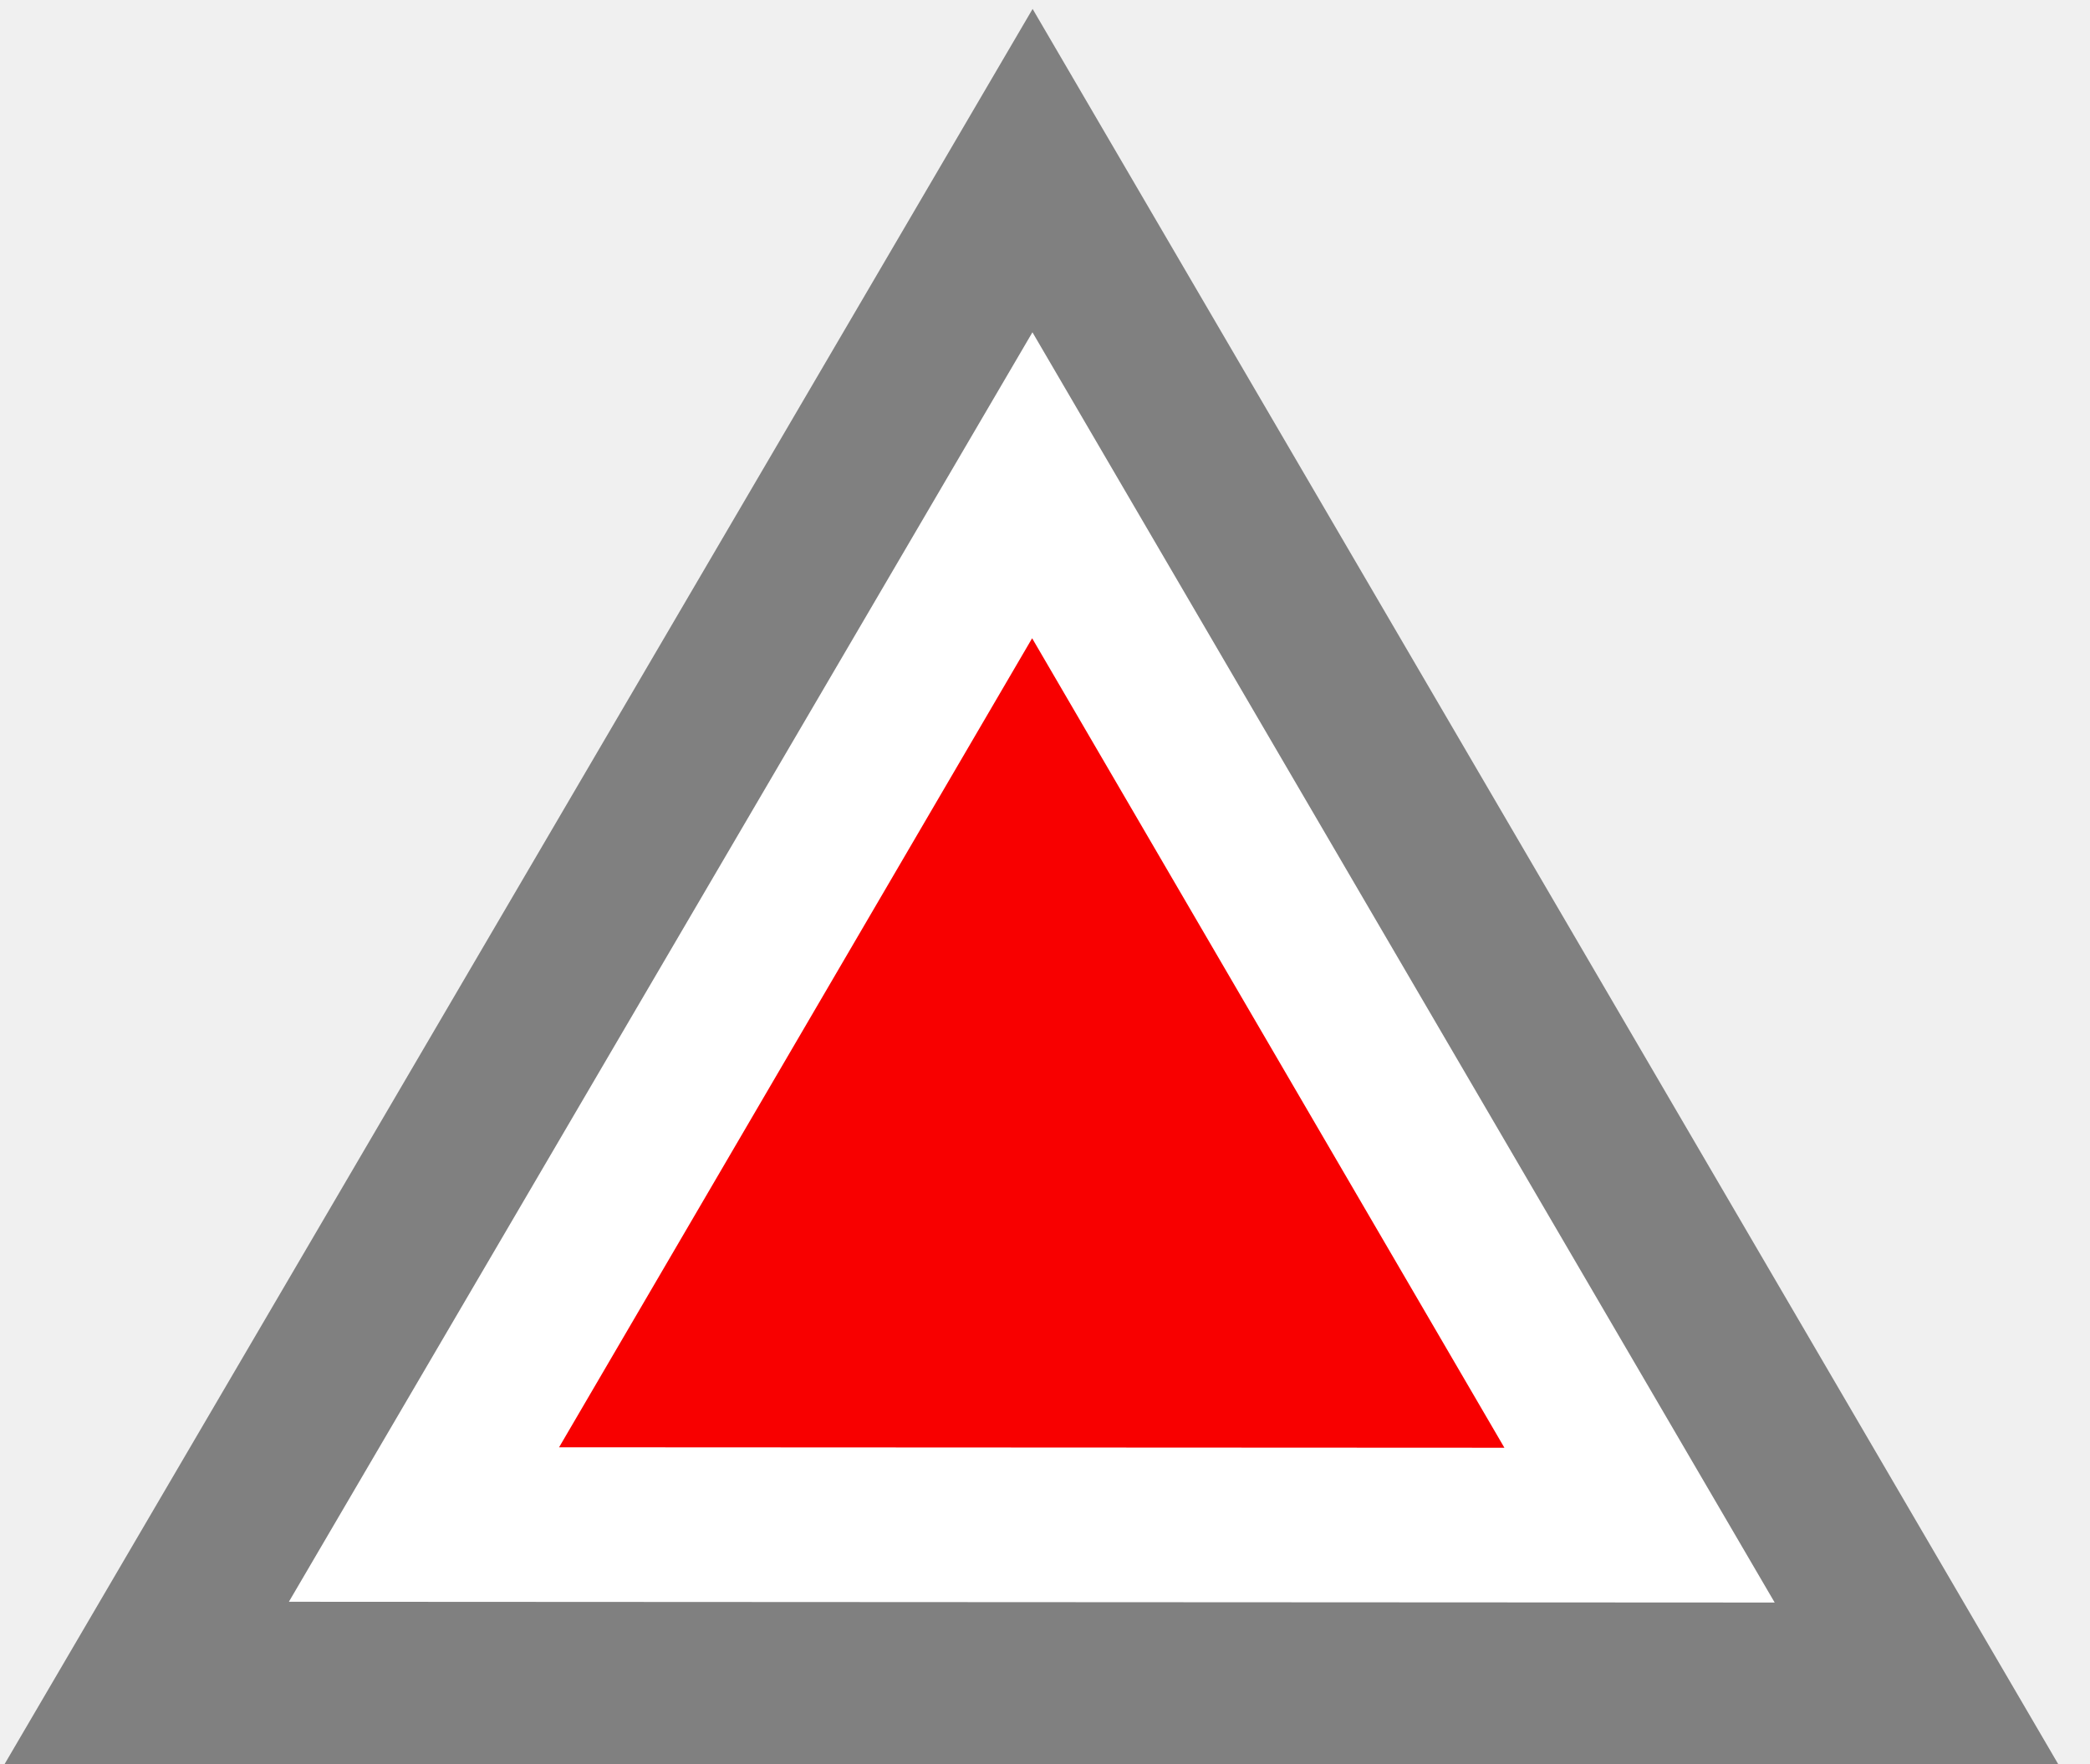
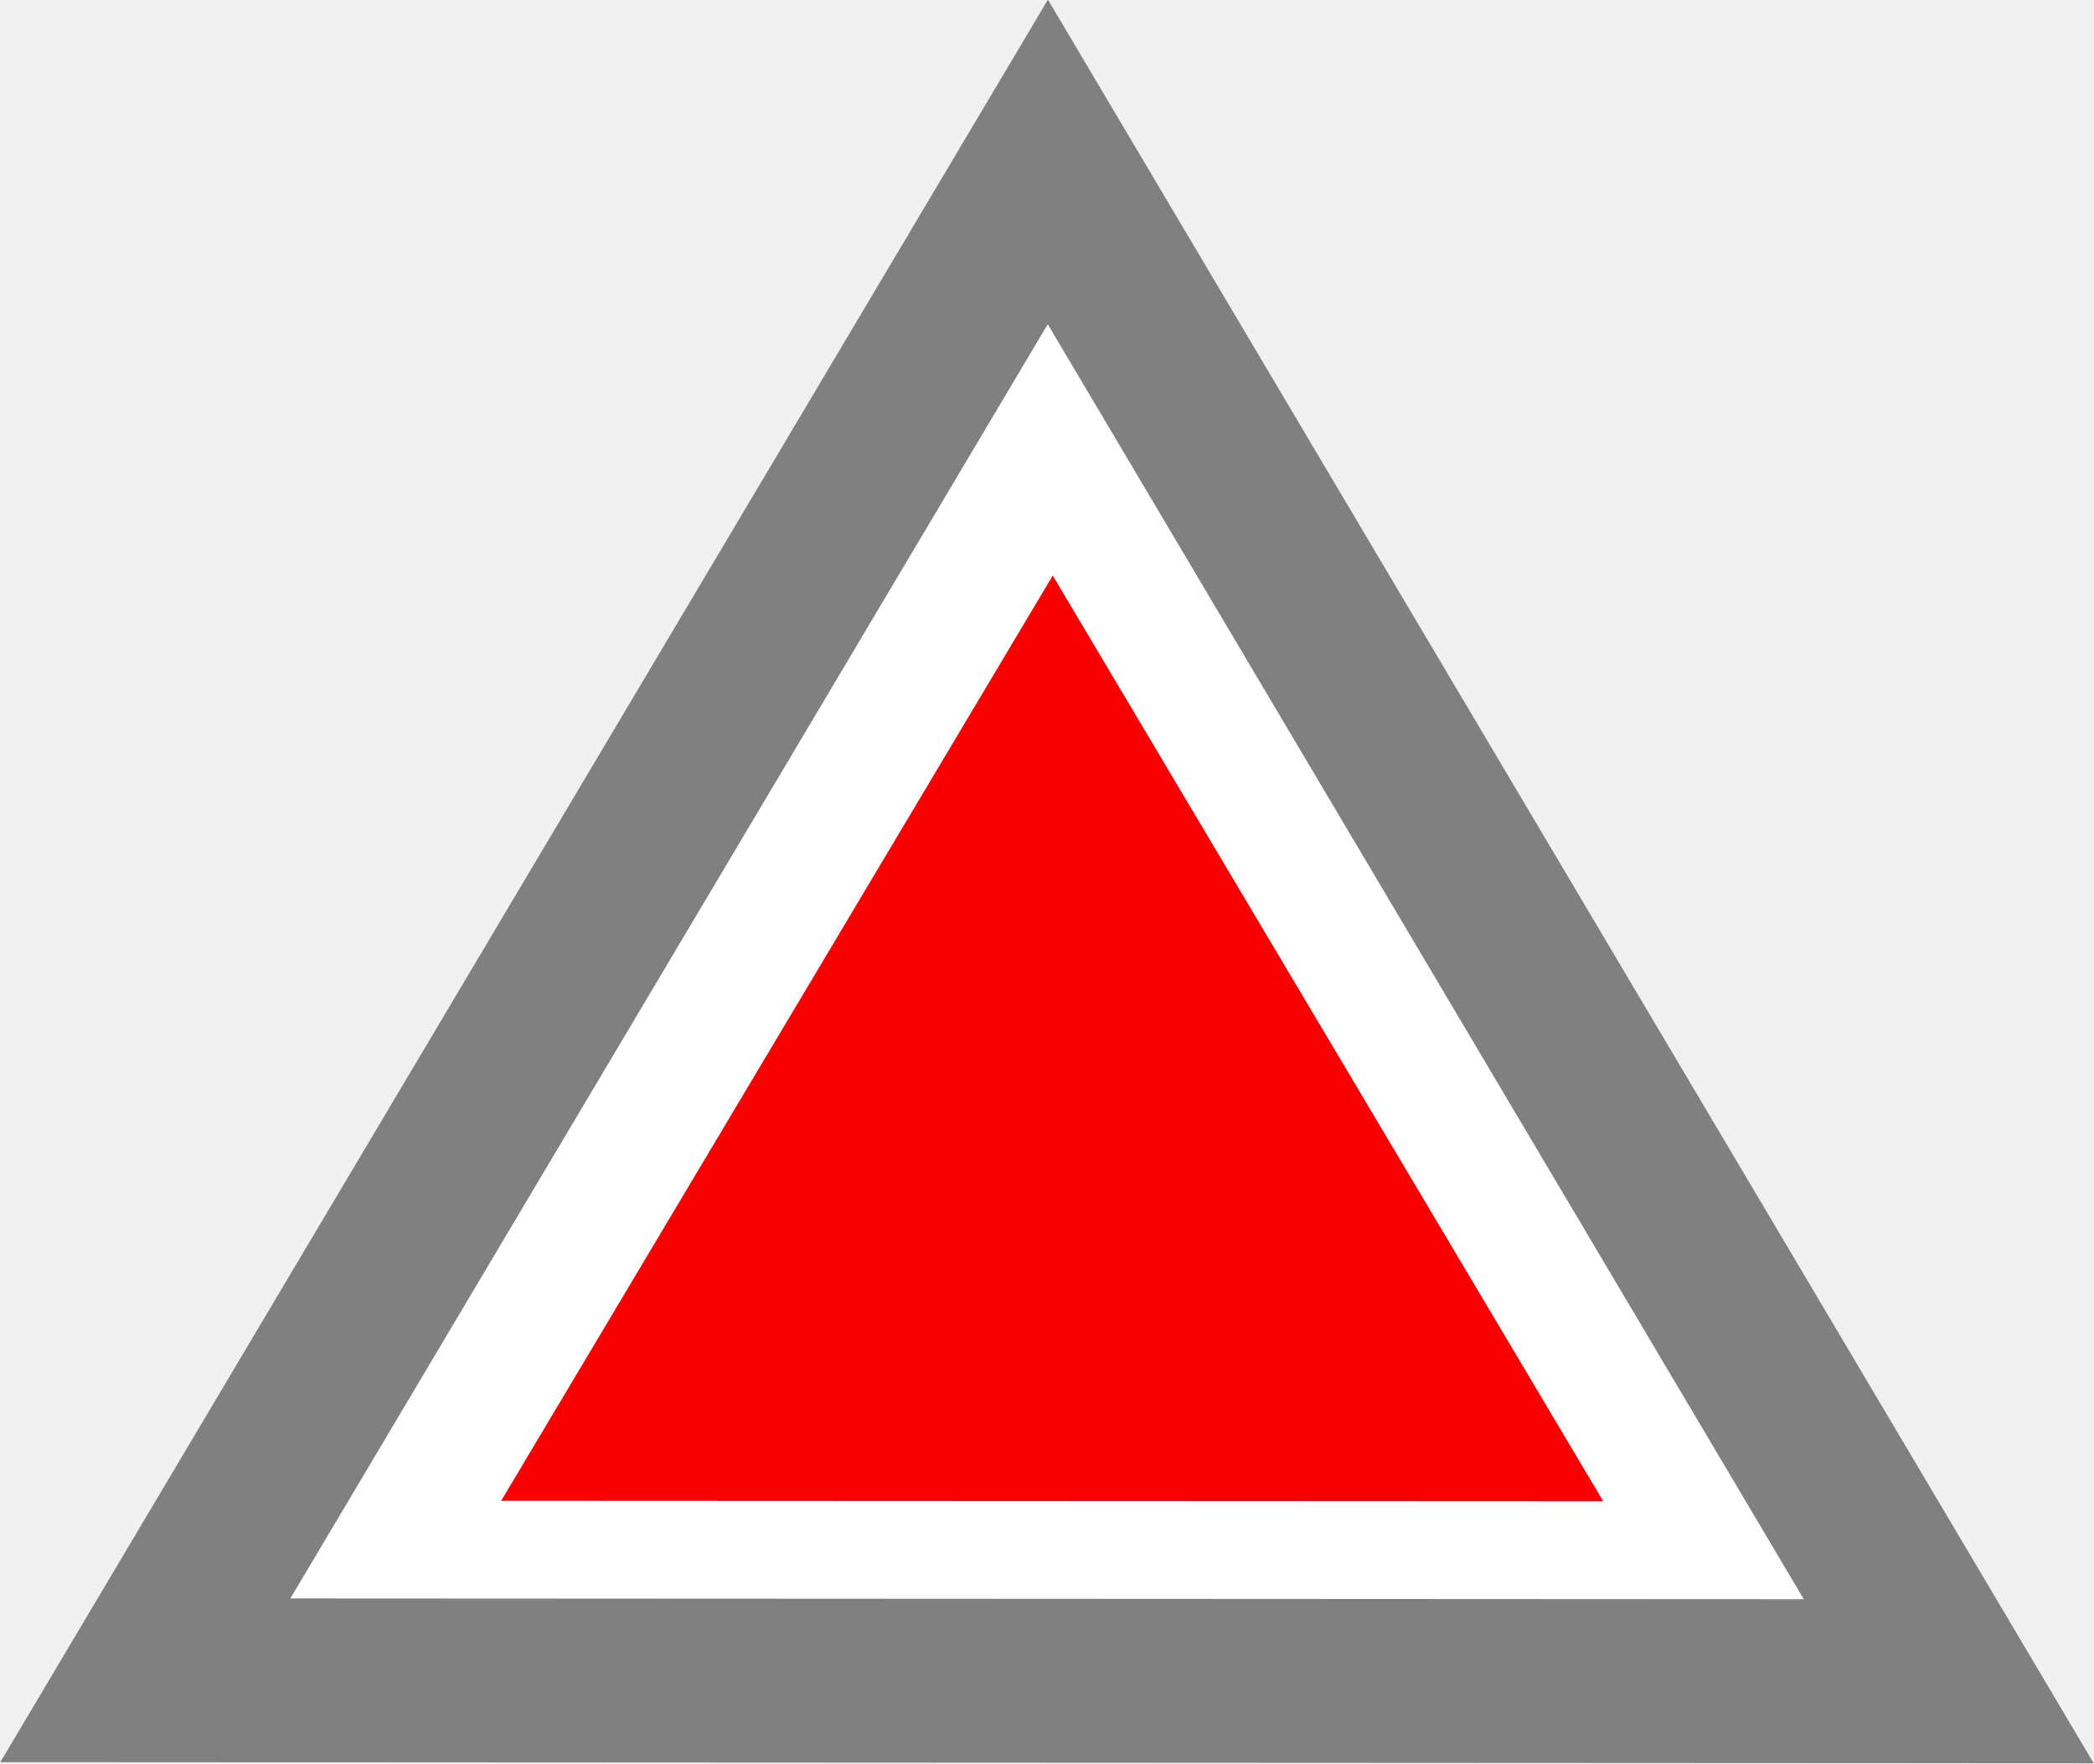
- <svg xmlns="http://www.w3.org/2000/svg" width="32" height="27" viewBox="0 0 32 27" version="1.1" id="SVGRoot">
+ <svg xmlns="http://www.w3.org/2000/svg" width="38" height="32" viewBox="0 0 38 32" version="1.1" id="SVGRoot">
  <defs id="defs38146" />
-   <g id="layer1">
+   <g id="layer1" transform="matrix(1.207261,0,0,1.189672,-0.07034359,-0.1688881)">
    <path style="fill:#ffffff;fill-opacity:1;stroke:#808080;stroke-width:2.5;stroke-linecap:square;stroke-dasharray:none;stroke-opacity:1;paint-order:markers fill stroke" id="path31175-0" d="M 29.351,25.787 2.243,25.773 15.809,2.612 Z" />
-     <path style="fill:#f80000;fill-opacity:1;stroke:none;stroke-width:3.067;stroke-linecap:square;stroke-dasharray:none;stroke-opacity:1;paint-order:markers fill stroke" id="path31175" d="M 23.034,22.166 8.56,22.159 15.803,9.772 Z" />
+     <path style="fill:#f80000;fill-opacity:1;stroke:none;stroke-width:3.503;stroke-linecap:square;stroke-dasharray:none;stroke-opacity:1;paint-order:markers fill stroke" id="path31175" d="M 24.158,23.042 7.592,23.034 15.883,8.921 Z" />
  </g>
</svg>
